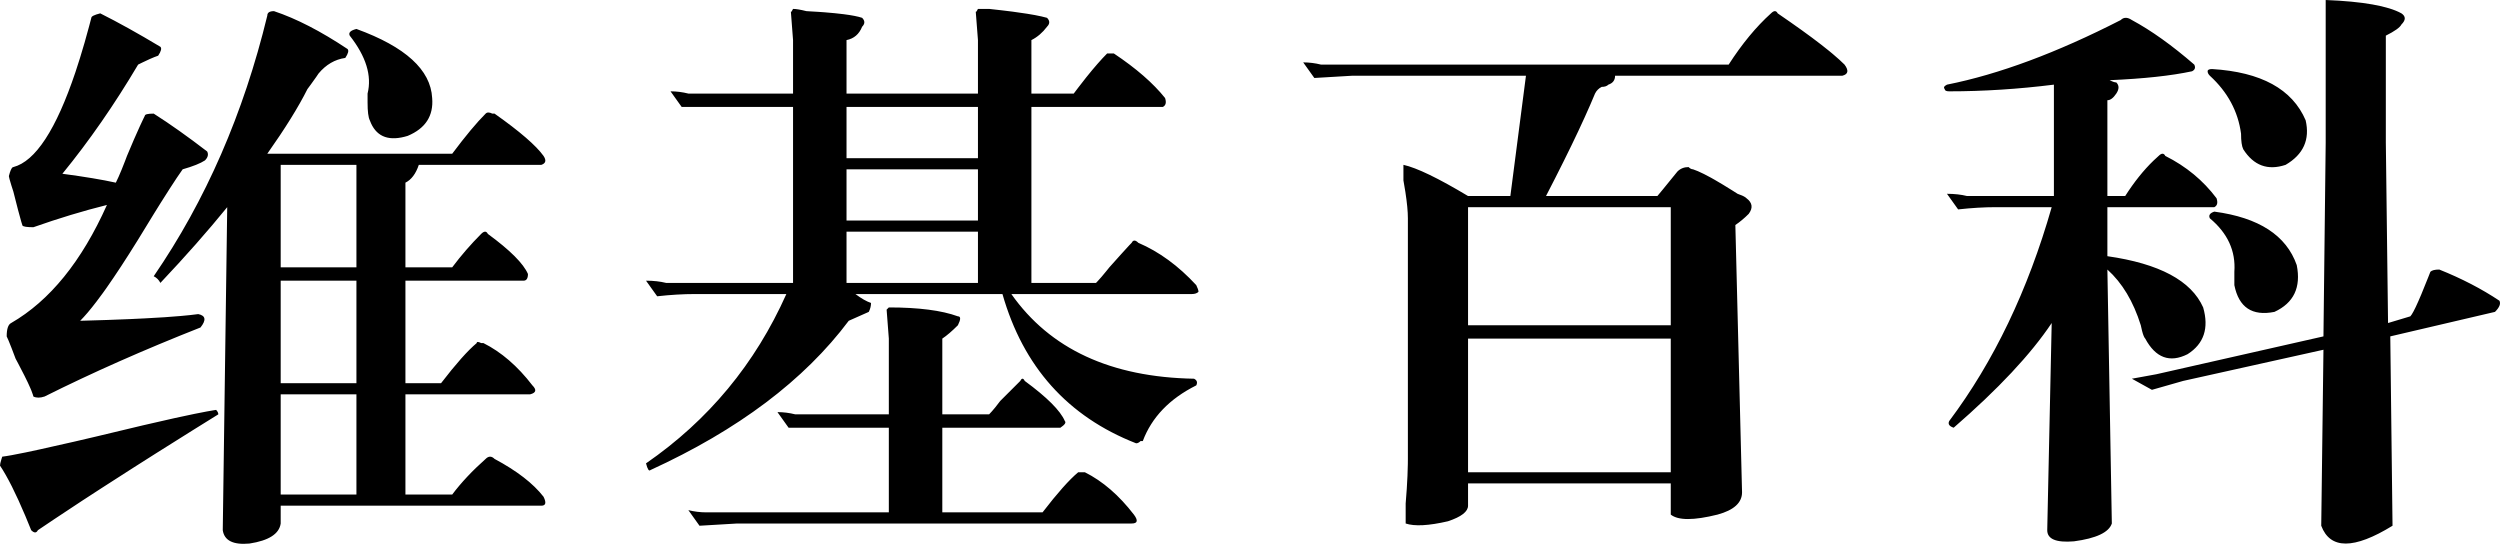
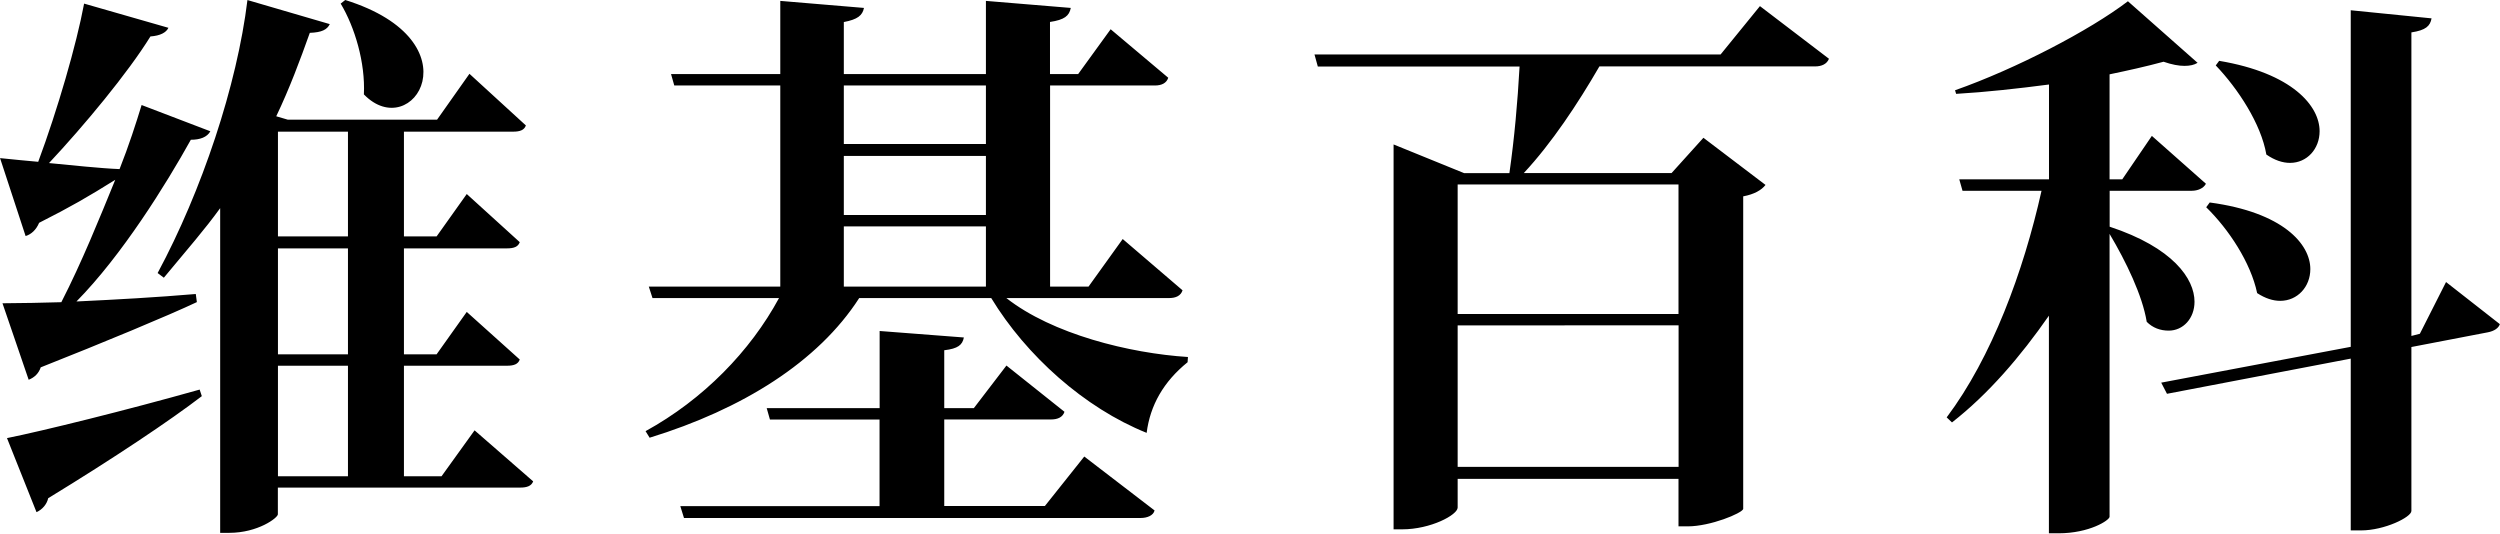
- <svg xmlns="http://www.w3.org/2000/svg" width="105" height="23" viewBox="0 0 105 23">
-   <g id="Page-1" fill="none" fill-rule="evenodd" stroke="none" stroke-width="1">
-     <path id="Shape" fill="#000" fill-rule="nonzero" d="M11.508,0.468 C12.444,0.78 13.473,1.31 14.596,2.058 C14.658,2.121 14.627,2.246 14.502,2.433 C14.066,2.495 13.691,2.713 13.379,3.088 L13.28,3.234 L13.28,3.234 L13.046,3.561 C13.003,3.62 12.958,3.68 12.912,3.742 C12.537,4.491 11.976,5.395 11.227,6.456 L18.993,6.456 C19.554,5.707 20.022,5.146 20.397,4.772 C20.459,4.709 20.552,4.709 20.677,4.772 L20.771,4.772 C21.831,5.52 22.517,6.113 22.829,6.549 C22.954,6.736 22.923,6.861 22.736,6.924 L17.59,6.924 C17.465,7.298 17.278,7.547 17.028,7.672 L17.028,11.227 L18.993,11.227 C19.367,10.728 19.773,10.261 20.209,9.824 C20.334,9.699 20.428,9.699 20.49,9.824 C21.426,10.51 21.987,11.072 22.174,11.508 C22.174,11.695 22.112,11.789 21.987,11.789 L17.028,11.789 L17.028,16.093 L18.525,16.093 C19.149,15.282 19.648,14.72 20.022,14.409 C20.022,14.346 20.085,14.346 20.209,14.409 L20.303,14.409 C21.051,14.783 21.738,15.375 22.361,16.186 C22.548,16.373 22.517,16.498 22.268,16.561 L17.028,16.561 L17.028,20.771 L18.993,20.771 C19.367,20.272 19.835,19.773 20.397,19.274 C20.521,19.149 20.646,19.149 20.771,19.274 C21.706,19.773 22.393,20.303 22.829,20.864 C22.954,21.114 22.923,21.239 22.736,21.239 L11.789,21.239 L11.789,21.987 C11.726,22.424 11.29,22.704 10.479,22.829 C9.793,22.892 9.419,22.704 9.356,22.268 L9.543,8.701 C8.732,9.699 7.797,10.76 6.736,11.882 C6.674,11.758 6.581,11.664 6.456,11.602 C8.639,8.421 10.229,4.772 11.227,0.655 C11.227,0.53 11.321,0.468 11.508,0.468 Z M97.679,0 C99.238,0.062 100.299,0.25 100.86,0.561 C101.047,0.686 101.047,0.842 100.86,1.029 C100.798,1.154 100.579,1.31 100.205,1.497 L100.205,5.988 L100.298,13.567 L101.234,13.286 C101.251,13.269 101.27,13.244 101.292,13.209 L101.367,13.08 L101.367,13.08 L101.459,12.897 L101.459,12.897 L101.567,12.66 L101.567,12.66 L101.692,12.371 L101.692,12.371 L101.991,11.632 C102.019,11.562 102.047,11.489 102.076,11.415 C102.139,11.352 102.263,11.321 102.45,11.321 C103.386,11.695 104.228,12.132 104.977,12.631 C105.039,12.756 104.977,12.912 104.789,13.099 L100.392,14.128 L100.486,22.081 C98.864,23.079 97.866,23.079 97.492,22.081 L97.585,14.689 L91.691,15.999 L90.381,16.373 L89.539,15.906 L90.568,15.718 L97.585,14.128 L97.679,5.988 L97.679,0 Z M89.461,0.796 L89.539,0.842 C90.35,1.279 91.223,1.902 92.159,2.713 C92.221,2.838 92.19,2.932 92.065,2.994 C91.192,3.181 90.038,3.306 88.604,3.368 C88.728,3.431 88.822,3.462 88.884,3.462 C89.009,3.587 89.009,3.742 88.884,3.93 C88.759,4.117 88.635,4.21 88.51,4.21 L88.51,8.233 L89.258,8.233 C89.633,7.645 90.03,7.149 90.45,6.744 L90.662,6.549 C90.787,6.425 90.88,6.425 90.943,6.549 C91.816,6.986 92.533,7.579 93.095,8.327 C93.157,8.514 93.126,8.639 93.001,8.701 L88.51,8.701 L88.51,10.76 C90.693,11.072 92.034,11.789 92.533,12.912 C92.783,13.785 92.564,14.44 91.878,14.876 C91.13,15.251 90.537,15.032 90.1,14.221 C90.056,14.177 90.011,14.069 89.967,13.897 L89.913,13.66 L89.913,13.66 C89.601,12.662 89.134,11.882 88.51,11.321 L88.697,21.987 C88.572,22.361 88.042,22.611 87.106,22.736 C86.358,22.798 85.984,22.642 85.984,22.268 L86.171,13.567 C85.298,14.876 83.925,16.342 82.054,17.964 C81.867,17.902 81.805,17.808 81.867,17.683 C83.738,15.188 85.173,12.194 86.171,8.701 L83.832,8.701 C83.333,8.701 82.803,8.733 82.241,8.795 L81.773,8.14 C82.085,8.14 82.366,8.171 82.615,8.233 L86.264,8.233 L86.264,3.555 C84.767,3.742 83.302,3.836 81.867,3.836 C81.742,3.836 81.68,3.805 81.68,3.742 C81.617,3.68 81.649,3.618 81.773,3.555 C83.957,3.119 86.389,2.214 89.071,0.842 C89.178,0.735 89.308,0.72 89.461,0.796 L89.461,0.796 Z M9.076,17.215 C9.138,17.278 9.169,17.34 9.169,17.403 L8.093,18.072 L8.093,18.072 L6.571,19.028 L6.571,19.028 L5.618,19.633 L5.618,19.633 L4.281,20.491 L4.281,20.491 L3.45,21.031 L3.45,21.031 L2.298,21.793 L2.298,21.793 L1.591,22.268 L1.591,22.268 C1.528,22.393 1.435,22.393 1.31,22.268 L1.066,21.673 C0.667,20.728 0.312,20.022 0,19.555 C0,19.53 0.005,19.495 0.015,19.45 L0.06,19.285 C0.07,19.253 0.081,19.218 0.094,19.18 L0.268,19.155 L0.268,19.155 L0.49,19.117 L0.49,19.117 L1.082,19.001 L1.082,19.001 L1.653,18.879 L1.653,18.879 L3.124,18.548 L3.124,18.548 L4.023,18.338 L4.023,18.338 L6.001,17.865 L6.001,17.865 L7.323,17.563 L7.323,17.563 L8.167,17.383 L8.167,17.383 L8.675,17.284 L8.675,17.284 L8.954,17.235 C8.996,17.228 9.037,17.221 9.076,17.215 Z M37.331,12.912 C38.579,12.912 39.546,13.036 40.232,13.286 C40.357,13.286 40.357,13.411 40.232,13.66 C39.982,13.91 39.764,14.097 39.577,14.221 L39.577,17.403 L41.542,17.403 C41.616,17.328 41.703,17.23 41.8,17.111 L42.009,16.841 L42.009,16.841 L42.852,15.999 C42.914,15.874 42.976,15.874 43.039,15.999 C43.974,16.685 44.536,17.247 44.723,17.683 C44.785,17.746 44.723,17.839 44.536,17.964 L39.577,17.964 L39.577,21.519 L43.787,21.519 C44.411,20.708 44.91,20.147 45.284,19.835 L45.565,19.835 C46.313,20.209 46.999,20.802 47.623,21.613 C47.81,21.862 47.779,21.987 47.53,21.987 L30.949,21.988 L30.949,21.988 L29.379,22.081 L29.379,22.081 L28.911,21.426 C29.16,21.488 29.41,21.519 29.659,21.519 L37.331,21.519 L37.331,17.964 L33.121,17.964 L32.653,17.309 C32.903,17.309 33.152,17.34 33.402,17.403 L37.331,17.403 L37.331,14.221 L37.238,13.005 L37.331,12.912 L37.331,12.912 Z M74.663,0.561 L75.188,0.924 L75.188,0.924 L75.667,1.263 L75.667,1.263 L76.1,1.579 L76.1,1.579 L76.486,1.872 L76.486,1.872 L76.825,2.141 C76.878,2.184 76.928,2.226 76.977,2.267 L77.247,2.502 C77.329,2.576 77.403,2.647 77.47,2.713 C77.657,2.963 77.625,3.119 77.376,3.181 L67.833,3.181 C67.833,3.368 67.739,3.493 67.552,3.555 C67.49,3.618 67.396,3.649 67.271,3.649 C67.147,3.711 67.053,3.805 66.991,3.93 L66.788,4.407 L66.788,4.407 L66.555,4.93 L66.555,4.93 L66.292,5.499 L66.292,5.499 L65.998,6.114 L65.998,6.114 L65.673,6.775 L65.673,6.775 L65.318,7.481 L65.318,7.481 L64.932,8.233 L64.932,8.233 L69.61,8.233 L69.838,7.959 L69.838,7.959 L70.452,7.204 L70.452,7.204 C70.577,7.079 70.733,7.017 70.92,7.017 C70.983,7.079 71.045,7.111 71.107,7.111 C71.232,7.152 71.385,7.218 71.565,7.308 L71.856,7.461 C71.908,7.49 71.961,7.52 72.017,7.552 L72.37,7.76 L72.37,7.76 L72.765,8.004 C72.835,8.048 72.906,8.093 72.979,8.14 C73.128,8.19 73.238,8.24 73.308,8.289 L73.353,8.327 C73.602,8.514 73.633,8.732 73.446,8.982 C73.259,9.169 73.072,9.325 72.885,9.45 L73.166,20.677 C73.166,21.114 72.823,21.426 72.137,21.613 C71.138,21.862 70.484,21.862 70.172,21.613 L70.172,20.303 L61.658,20.303 L61.658,21.238 C61.658,21.488 61.377,21.706 60.815,21.893 C60.005,22.081 59.412,22.112 59.038,21.987 L59.038,21.145 L59.084,20.534 L59.084,20.534 L59.114,19.984 L59.114,19.984 L59.129,19.495 C59.131,19.419 59.131,19.345 59.131,19.274 L59.131,9.169 C59.131,8.888 59.096,8.52 59.026,8.064 L58.944,7.578 L58.944,7.578 L58.944,6.923 C59.506,7.048 60.41,7.485 61.658,8.233 L63.435,8.233 L64.09,3.181 L56.772,3.182 L56.772,3.182 L55.202,3.275 L55.202,3.275 L54.734,2.62 C54.983,2.62 55.233,2.651 55.482,2.713 L72.604,2.713 C73.166,1.84 73.758,1.123 74.382,0.561 C74.507,0.437 74.6,0.437 74.663,0.561 Z M14.97,16.561 L11.789,16.561 L11.789,20.771 L14.97,20.771 L14.97,16.561 Z M70.172,14.221 L61.658,14.221 L61.658,19.835 L70.172,19.835 L70.172,14.221 Z M41.074,0.374 L41.542,0.374 L42.062,0.432 L42.062,0.432 L42.529,0.489 L42.529,0.489 L43.131,0.576 L43.131,0.576 L43.465,0.633 L43.465,0.633 L43.746,0.691 L43.746,0.691 L43.974,0.748 L43.974,0.748 C44.081,0.855 44.096,0.962 44.02,1.069 L43.974,1.123 C43.787,1.372 43.569,1.559 43.319,1.684 L43.319,3.93 L45.097,3.93 L45.281,3.687 L45.281,3.687 L45.627,3.243 C45.96,2.828 46.251,2.495 46.5,2.245 L46.781,2.245 C47.717,2.869 48.434,3.493 48.933,4.117 C48.995,4.304 48.964,4.429 48.84,4.491 L43.319,4.491 L43.319,11.882 L46.033,11.882 L46.1,11.812 L46.1,11.812 L46.267,11.625 L46.267,11.625 L46.474,11.376 C46.513,11.329 46.552,11.279 46.594,11.227 L47.103,10.659 L47.103,10.659 L47.432,10.299 L47.432,10.299 L47.53,10.198 L47.53,10.198 C47.592,10.073 47.686,10.073 47.81,10.198 C48.684,10.572 49.494,11.165 50.243,11.976 C50.305,12.101 50.336,12.194 50.336,12.257 C50.274,12.319 50.181,12.35 50.056,12.35 L42.477,12.35 C44.099,14.658 46.656,15.843 50.149,15.906 C50.274,15.968 50.305,16.062 50.243,16.186 C49.12,16.748 48.372,17.527 47.997,18.525 L47.904,18.525 C47.841,18.588 47.779,18.619 47.717,18.619 C44.847,17.496 42.976,15.407 42.103,12.35 L35.928,12.35 C36.177,12.537 36.396,12.662 36.583,12.724 C36.583,12.849 36.552,12.974 36.489,13.099 L35.647,13.473 C33.776,15.968 31,18.057 27.32,19.742 C27.258,19.804 27.195,19.71 27.133,19.461 C29.753,17.652 31.718,15.282 33.027,12.35 L29.191,12.35 C28.692,12.35 28.162,12.381 27.601,12.444 L27.133,11.789 C27.445,11.789 27.726,11.82 27.975,11.882 L33.308,11.882 L33.308,4.491 L28.63,4.491 L28.162,3.836 C28.412,3.836 28.661,3.867 28.911,3.93 L33.308,3.93 L33.308,1.684 L33.215,0.468 C33.215,0.509 33.228,0.509 33.256,0.468 L33.308,0.374 L33.308,0.374 C33.433,0.374 33.62,0.405 33.87,0.468 L34.388,0.499 C34.469,0.504 34.548,0.51 34.625,0.516 L35.057,0.554 L35.057,0.554 L35.431,0.596 C35.777,0.64 36.036,0.691 36.209,0.748 C36.333,0.873 36.333,0.998 36.209,1.123 C36.084,1.435 35.866,1.622 35.554,1.684 L35.554,3.93 L41.074,3.93 L41.074,1.684 L40.98,0.468 C40.98,0.53 41.011,0.499 41.074,0.374 Z M4.21,0.561 C4.959,0.936 5.801,1.404 6.736,1.965 C6.799,2.027 6.768,2.152 6.643,2.339 C6.549,2.37 6.432,2.417 6.292,2.479 L5.98,2.625 C5.923,2.653 5.863,2.682 5.801,2.713 C4.803,4.397 3.742,5.926 2.62,7.298 L3.286,7.391 L3.286,7.391 L3.883,7.485 C4.257,7.547 4.585,7.61 4.865,7.672 L4.98,7.428 L4.98,7.428 L5.11,7.122 L5.11,7.122 L5.255,6.756 C5.28,6.689 5.306,6.621 5.333,6.549 L5.624,5.863 L5.624,5.863 L5.874,5.302 L5.874,5.302 L6.017,4.997 C6.039,4.951 6.061,4.907 6.082,4.865 C6.082,4.803 6.206,4.772 6.456,4.772 C7.142,5.208 7.89,5.739 8.701,6.362 C8.764,6.487 8.732,6.612 8.608,6.737 C8.421,6.861 8.109,6.986 7.672,7.111 L7.426,7.468 L7.426,7.468 L7.121,7.935 L7.121,7.935 L6.755,8.511 L6.755,8.511 L6.478,8.956 L6.478,8.956 L5.792,10.076 L5.792,10.076 L5.429,10.654 L5.429,10.654 L5.087,11.185 L5.087,11.185 L4.765,11.668 L4.765,11.668 L4.465,12.104 C4.416,12.172 4.369,12.239 4.322,12.304 L4.052,12.667 C3.793,13.007 3.565,13.276 3.368,13.473 L4.494,13.439 L4.494,13.439 L5.499,13.4 L5.499,13.4 L6.103,13.371 L6.103,13.371 L6.91,13.324 L6.91,13.324 L7.597,13.271 L7.597,13.271 L7.989,13.233 L7.989,13.233 L8.327,13.192 L8.327,13.192 C8.639,13.255 8.67,13.442 8.421,13.754 C6.05,14.689 3.867,15.656 1.871,16.654 C1.684,16.716 1.528,16.716 1.403,16.654 L1.384,16.586 L1.384,16.586 L1.322,16.414 C1.309,16.382 1.294,16.347 1.279,16.311 L1.17,16.069 L1.17,16.069 L1.029,15.781 L1.029,15.781 L0.76,15.26 C0.726,15.197 0.691,15.131 0.655,15.064 L0.489,14.627 L0.489,14.627 L0.364,14.315 L0.364,14.315 L0.281,14.128 L0.281,14.128 C0.281,13.816 0.343,13.629 0.468,13.567 C2.09,12.631 3.431,10.978 4.491,8.608 C3.493,8.857 2.464,9.169 1.403,9.543 C1.131,9.543 0.977,9.52 0.943,9.472 L0.891,9.304 L0.891,9.304 L0.756,8.81 L0.756,8.81 L0.561,8.046 L0.561,8.046 L0.48,7.795 L0.48,7.795 L0.401,7.527 L0.401,7.527 L0.377,7.422 C0.375,7.41 0.374,7.399 0.374,7.391 C0.428,7.178 0.481,7.055 0.535,7.025 L0.561,7.017 C1.487,6.774 2.356,5.445 3.168,3.031 L3.361,2.431 C3.426,2.224 3.489,2.01 3.553,1.789 L3.742,1.106 L3.742,1.106 L3.836,0.749 C3.836,0.686 3.961,0.624 4.21,0.561 Z M14.97,11.789 L11.789,11.789 L11.789,16.093 L14.97,16.093 L14.97,11.789 Z M70.172,8.701 L61.658,8.701 L61.658,13.66 L70.172,13.66 L70.172,8.701 Z M93.001,8.888 C94.872,9.138 96.026,9.886 96.463,11.134 C96.65,12.07 96.338,12.724 95.527,13.099 C94.591,13.286 94.03,12.912 93.843,11.976 L93.843,11.415 C93.905,10.541 93.562,9.793 92.814,9.169 C92.751,9.044 92.814,8.951 93.001,8.888 Z M41.074,9.73 L35.554,9.73 L35.554,11.882 L41.074,11.882 L41.074,9.73 Z M14.97,6.924 L11.789,6.924 L11.789,11.227 L14.97,11.227 L14.97,6.924 Z M41.074,7.111 L35.554,7.111 L35.554,9.263 L41.074,9.263 L41.074,7.111 Z M92.907,2.9 C94.966,3.025 96.276,3.743 96.837,5.052 C97.024,5.863 96.743,6.487 95.995,6.924 C95.246,7.173 94.654,6.955 94.217,6.269 C94.155,6.144 94.124,5.926 94.124,5.614 C93.999,4.678 93.562,3.867 92.814,3.181 C92.751,3.119 92.72,3.056 92.72,2.994 C92.72,2.932 92.783,2.9 92.907,2.9 Z M41.074,4.491 L35.554,4.491 L35.554,6.643 L41.074,6.643 L41.074,4.491 Z M14.97,1.216 C17.028,1.965 18.089,2.932 18.151,4.117 C18.213,4.865 17.87,5.395 17.122,5.707 C16.365,5.94 15.853,5.766 15.585,5.183 L15.531,5.052 C15.469,4.928 15.438,4.678 15.438,4.304 L15.438,3.93 C15.625,3.181 15.375,2.37 14.689,1.497 C14.627,1.372 14.72,1.279 14.97,1.216 Z" />
+ <svg xmlns="http://www.w3.org/2000/svg" width="104.99" height="22.4" viewBox="0 0 27.779 5.927" version="1.1" id="svg535">
+   <defs id="defs532" />
+   <g id="layer1">
+     <path d="m 14.643,0.739 h 2.242 c -0.022,0.396 -0.057,0.792 -0.113,1.185 H 16.269 L 15.485,1.605 v 4.277 h 0.095 c 0.318,0 0.617,-0.161 0.617,-0.242 v -0.319 h 2.454 v 0.528 h 0.102 c 0.254,0 0.603,-0.146 0.617,-0.193 V 2.182 c 0.122,-0.023 0.203,-0.069 0.248,-0.127 L 18.928,1.531 18.574,1.923 h -1.642 c 0.309,-0.331 0.601,-0.772 0.84,-1.185 h 2.397 c 0.072,0 0.131,-0.026 0.154,-0.085 L 19.556,0.068 19.119,0.605 H 14.606 Z M 7.218,4.864 C 8.249,4.547 9.091,4.021 9.547,3.312 h 1.467 c 0.389,0.64 1.035,1.22 1.727,1.498 0.039,-0.306 0.187,-0.568 0.455,-0.785 l 0.004,-0.058 C 12.552,3.926 11.692,3.713 11.182,3.312 h 1.81 c 0.074,0 0.129,-0.026 0.148,-0.086 l -0.665,-0.57 -0.38,0.529 H 11.668 V 0.95 h 1.165 c 0.074,0 0.129,-0.026 0.148,-0.086 l -0.64,-0.539 -0.361,0.498 h -0.313 v -0.579 c 0.16,-0.024 0.214,-0.067 0.231,-0.156 l -0.943,-0.078 v 0.813 h -1.579 v -0.578 c 0.153,-0.029 0.207,-0.073 0.224,-0.157 l -0.93,-0.078 v 0.813 H 7.456 l 0.036,0.127 H 8.67 V 3.185 H 7.209 l 0.041,0.127 h 1.406 C 8.337,3.902 7.815,4.438 7.173,4.791 Z m 14.472,-0.17 c 0.403,-0.314 0.761,-0.732 1.077,-1.186 v 2.418 h 0.108 c 0.341,0 0.566,-0.145 0.566,-0.184 v -3.143 c 0.184,0.309 0.365,0.684 0.413,0.977 0.066,0.067 0.151,0.098 0.244,0.098 0.161,0 0.287,-0.136 0.287,-0.321 0,-0.255 -0.239,-0.602 -0.943,-0.834 V 2.12 h 0.911 c 0.068,0 0.132,-0.027 0.159,-0.078 L 23.911,1.51 23.582,1.993 H 23.441 V 0.826 c 0.201,-0.042 0.401,-0.086 0.6,-0.14 0.092,0.032 0.169,0.046 0.232,0.046 0.063,0 0.109,-0.011 0.146,-0.034 l -0.774,-0.684 c -0.425,0.324 -1.242,0.75 -1.921,0.989 l 0.012,0.04 c 0.328,-0.019 0.699,-0.06 1.032,-0.104 V 1.993 h -0.997 l 0.036,0.127 h 0.878 c -0.201,0.9 -0.554,1.853 -1.054,2.518 z m 2.325,-0.442 0.064,0.124 2.042,-0.391 v 1.909 h 0.114 c 0.262,0 0.56,-0.148 0.56,-0.216 V 3.856 l 0.848,-0.163 c 0.074,-0.014 0.121,-0.048 0.135,-0.091 l -0.598,-0.468 -0.291,0.575 -0.094,0.024 V 0.36 c 0.16,-0.024 0.209,-0.071 0.224,-0.156 l -0.898,-0.09 v 3.74 z m -5.363,-0.637 v 1.573 H 16.197 V 3.616 Z M 16.197,3.489 V 2.05 h 2.454 v 1.439 z m -8.597,2.267 h 5.074 c 0.074,0 0.142,-0.028 0.155,-0.084 l -0.781,-0.599 -0.438,0.55 h -1.118 v -0.962 h 1.188 c 0.074,0 0.129,-0.026 0.148,-0.085 L 11.183,4.062 10.821,4.535 H 10.492 V 3.892 c 0.153,-0.018 0.202,-0.059 0.218,-0.142 L 9.774,3.678 V 4.535 H 8.519 l 0.036,0.127 h 1.218 v 0.962 H 7.559 Z M 10.955,2.516 V 3.185 H 9.376 V 2.516 Z M 9.376,1.733 h 1.579 v 0.656 h -1.579 z m 1.579,-0.783 V 1.6 H 9.376 V 0.95 Z M 25.183,1.717 c 0.092,0.064 0.182,0.093 0.263,0.093 0.189,0 0.329,-0.155 0.329,-0.352 0,-0.28 -0.301,-0.645 -1.116,-0.782 l -0.038,0.051 c 0.248,0.259 0.504,0.651 0.562,0.989 z M 25.081,3.257 c 0.09,0.059 0.177,0.086 0.256,0.086 0.193,0 0.335,-0.157 0.335,-0.353 0,-0.277 -0.302,-0.631 -1.118,-0.74 l -0.039,0.053 c 0.251,0.245 0.495,0.616 0.566,0.954 z M 1.751,3.034 1.82,3.086 C 2.097,2.752 2.273,2.552 2.446,2.313 v 3.608 h 0.101 c 0.318,0 0.54,-0.167 0.54,-0.206 v -0.297 h 2.695 c 0.073,0 0.123,-0.018 0.142,-0.069 L 5.273,4.782 4.906,5.292 H 4.488 V 4.064 h 1.145 c 0.078,0 0.124,-0.018 0.142,-0.069 L 5.186,3.466 4.851,3.937 H 4.488 V 2.76 h 1.145 c 0.078,0 0.124,-0.018 0.142,-0.069 L 5.186,2.156 4.851,2.627 H 4.488 V 1.463 h 1.213 c 0.078,0 0.124,-0.018 0.142,-0.069 L 5.216,0.82 4.856,1.33 H 3.198 L 3.069,1.292 C 3.215,0.987 3.335,0.666 3.442,0.365 3.577,0.36 3.634,0.329 3.664,0.268 L 2.749,5.689e-4 C 2.634,0.948 2.241,2.123 1.751,3.034 Z m -1.674,1.834 0.328,0.823 c 0.066,-0.029 0.116,-0.09 0.13,-0.155 C 1.263,5.092 1.896,4.668 2.242,4.402 L 2.218,4.329 C 1.395,4.561 0.472,4.789 0.078,4.868 Z M 3.866,4.064 V 5.292 H 3.088 V 4.064 Z m 0,-1.304 V 3.937 H 3.088 V 2.76 Z M 3.088,2.627 V 1.463 H 3.866 V 2.627 Z M 3.836,0 3.785,0.04 C 3.942,0.302 4.06,0.696 4.043,1.049 4.583,1.605 5.305,0.46 3.836,0 Z M 0.544,1.812 C 0.934,1.396 1.423,0.807 1.671,0.405 1.78,0.397 1.846,0.362 1.871,0.309 L 0.934,0.04 C 0.849,0.495 0.639,1.22 0.424,1.798 0.301,1.787 0.164,1.774 0,1.757 L 0.284,2.623 C 0.346,2.604 0.401,2.555 0.434,2.476 0.786,2.298 0.981,2.185 1.28,1.998 1.104,2.429 0.91,2.911 0.681,3.358 c -0.218,0.007 -0.421,0.01 -0.654,0.012 L 0.318,4.22 C 0.384,4.194 0.43,4.148 0.452,4.082 1.14,3.81 1.874,3.505 2.187,3.357 L 2.175,3.267 C 1.741,3.304 1.294,3.329 0.849,3.35 1.355,2.837 1.845,2.048 2.12,1.553 2.222,1.553 2.3,1.525 2.337,1.459 L 1.573,1.167 C 1.514,1.361 1.43,1.622 1.328,1.879 1.119,1.871 0.775,1.834 0.544,1.812 Z" id="wikipedia" style="stroke-width:0.265" />
  </g>
</svg>
